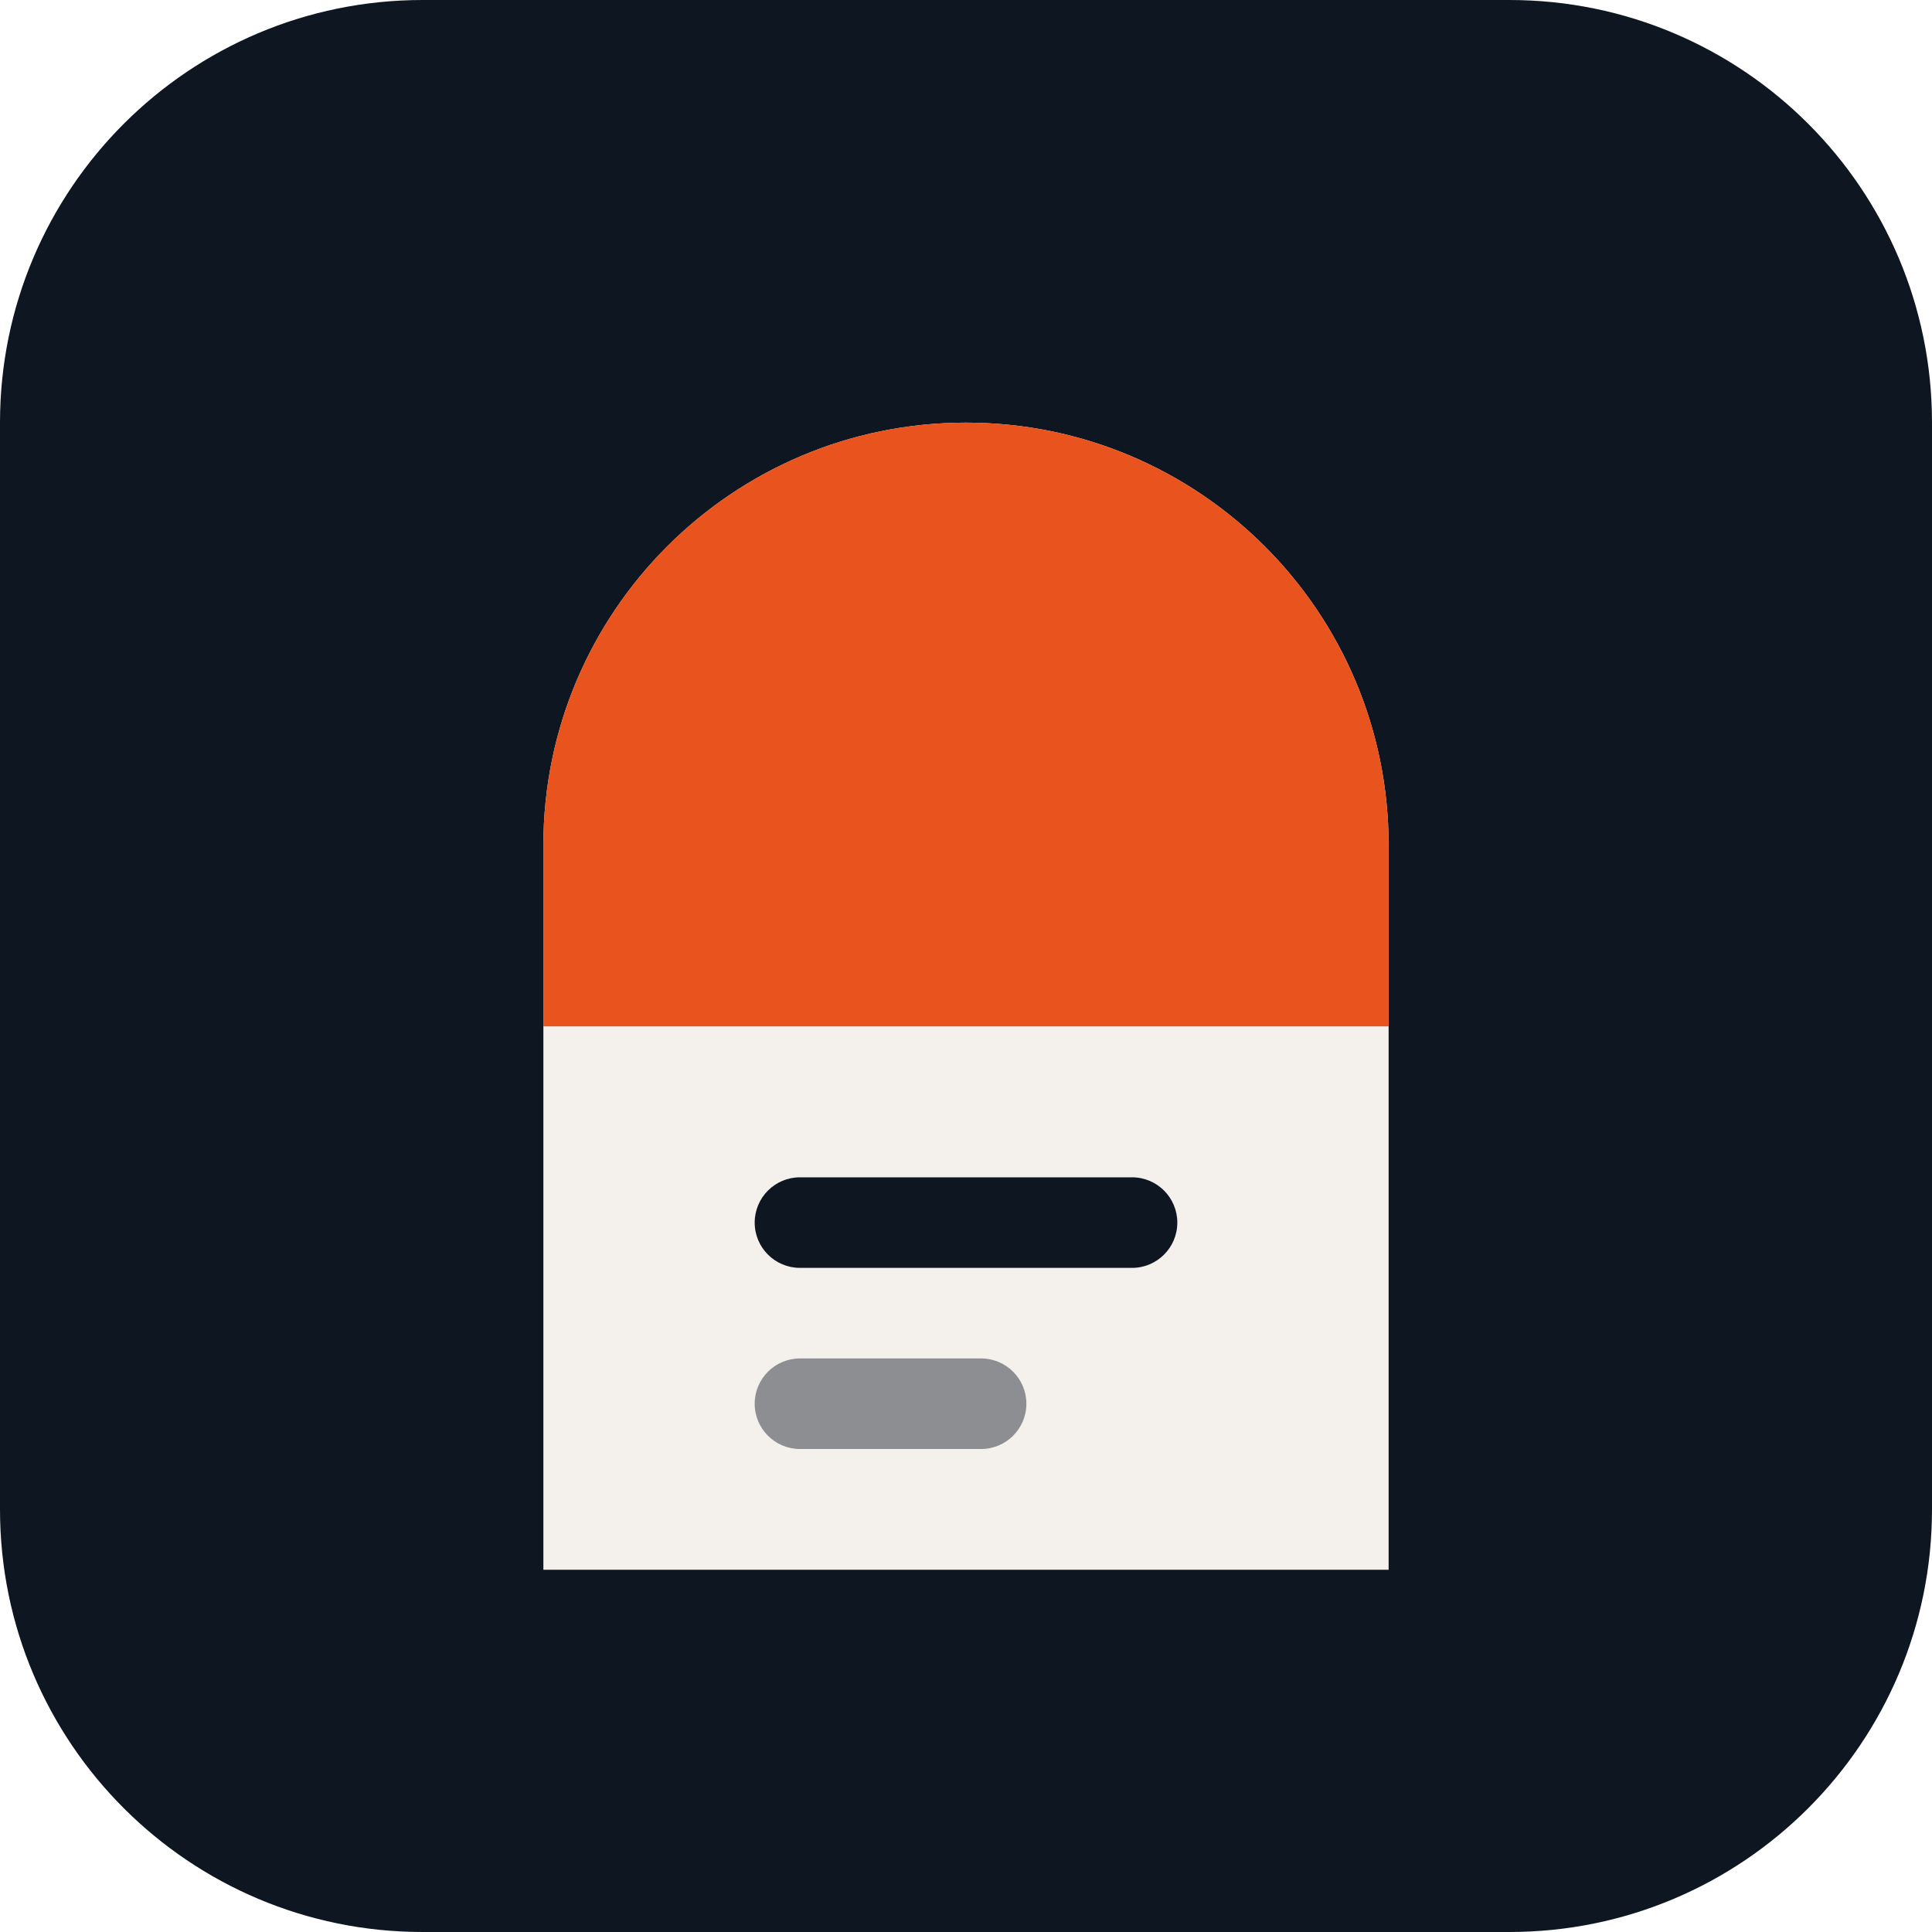
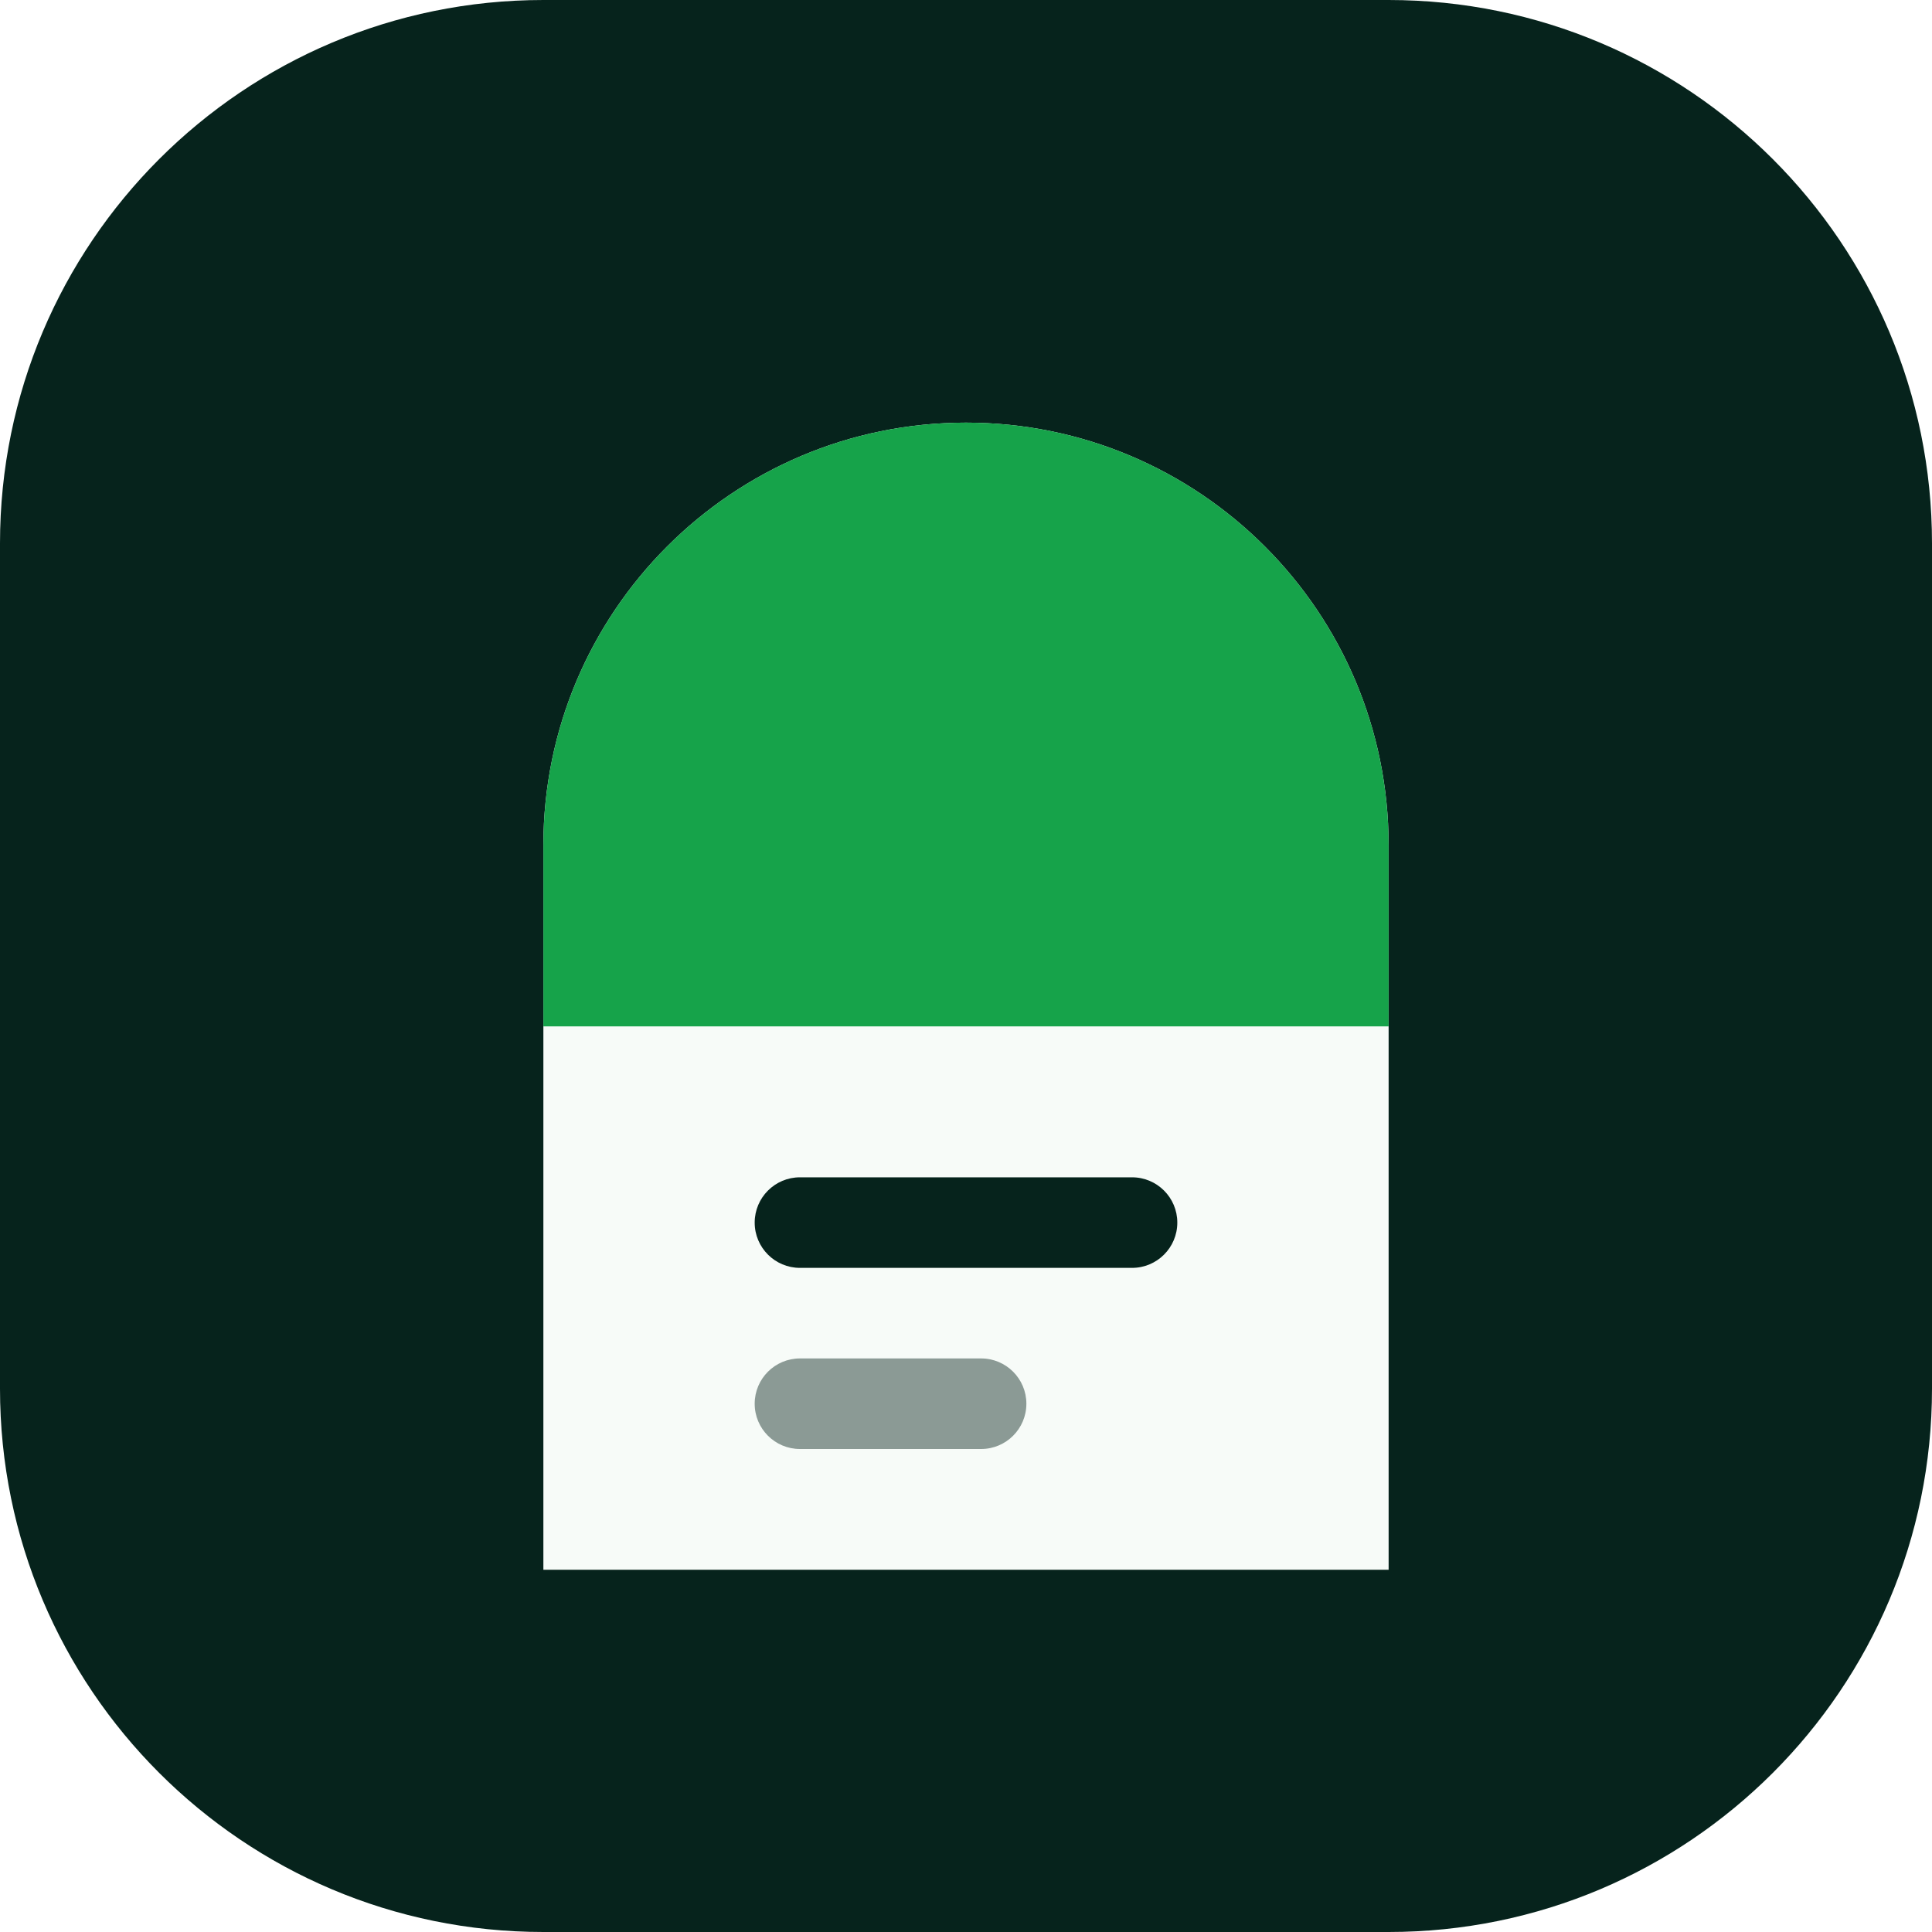
<svg xmlns="http://www.w3.org/2000/svg" viewBox="0 0 64 64" role="img" aria-label="Om Sai Sanju Motor Driving School">
-   <rect width="64" height="64" rx="14" fill="#0E1621" />
-   <path d="M18 52V28a14 14 0 0 1 28 0v24z" fill="#F4F1EC" />
-   <path d="M18 34v-6a14 14 0 0 1 28 0v6z" fill="#E8531E" />
-   <rect x="25" y="39" width="14" height="3" rx="1.5" fill="#0E1621" />
-   <rect x="25" y="45" width="9" height="3" rx="1.5" fill="#0E1621" opacity=".45" />
+   <rect width="64" height="64" rx="18" fill="#06231c" />
+   <path d="M18 52V28a14 14 0 0 1 28 0v24z" fill="#f7fbf8" />
+   <path d="M18 34v-6a14 14 0 0 1 28 0v6z" fill="#16a34a" />
+   <rect x="25" y="39" width="14" height="3" rx="1.5" fill="#06231c" />
+   <rect x="25" y="45" width="9" height="3" rx="1.5" fill="#06231c" opacity=".45" />
</svg>
